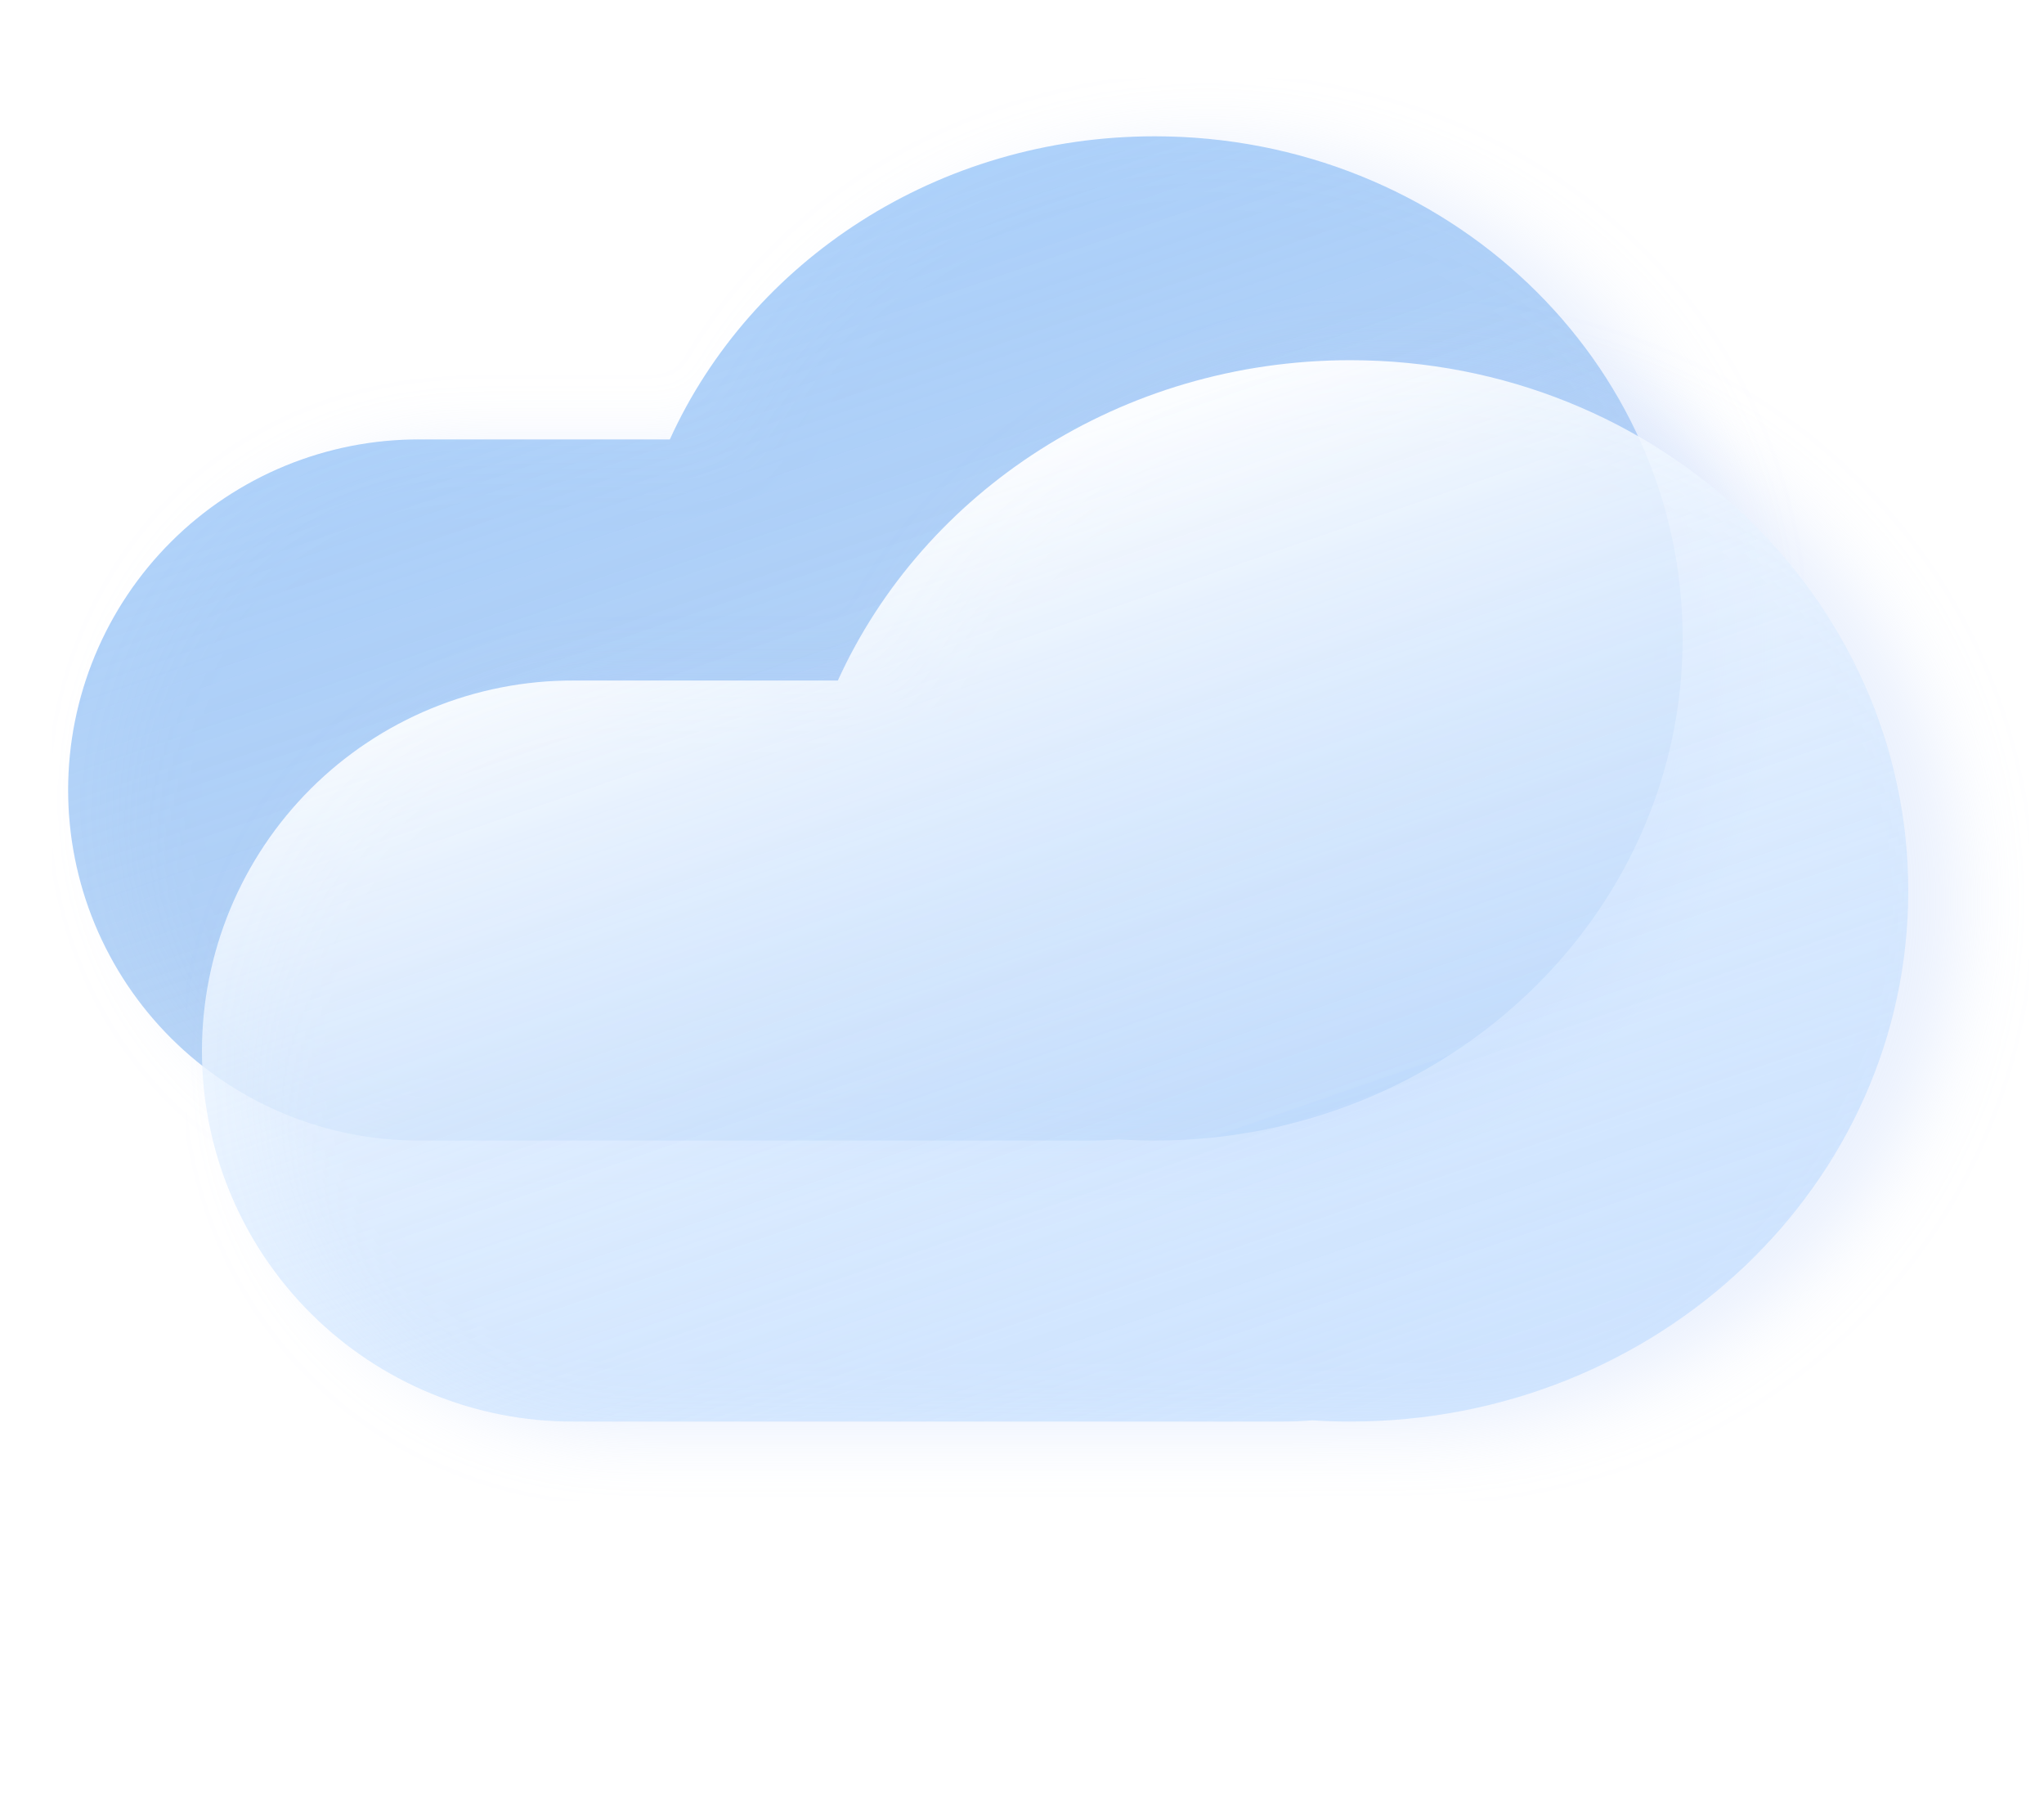
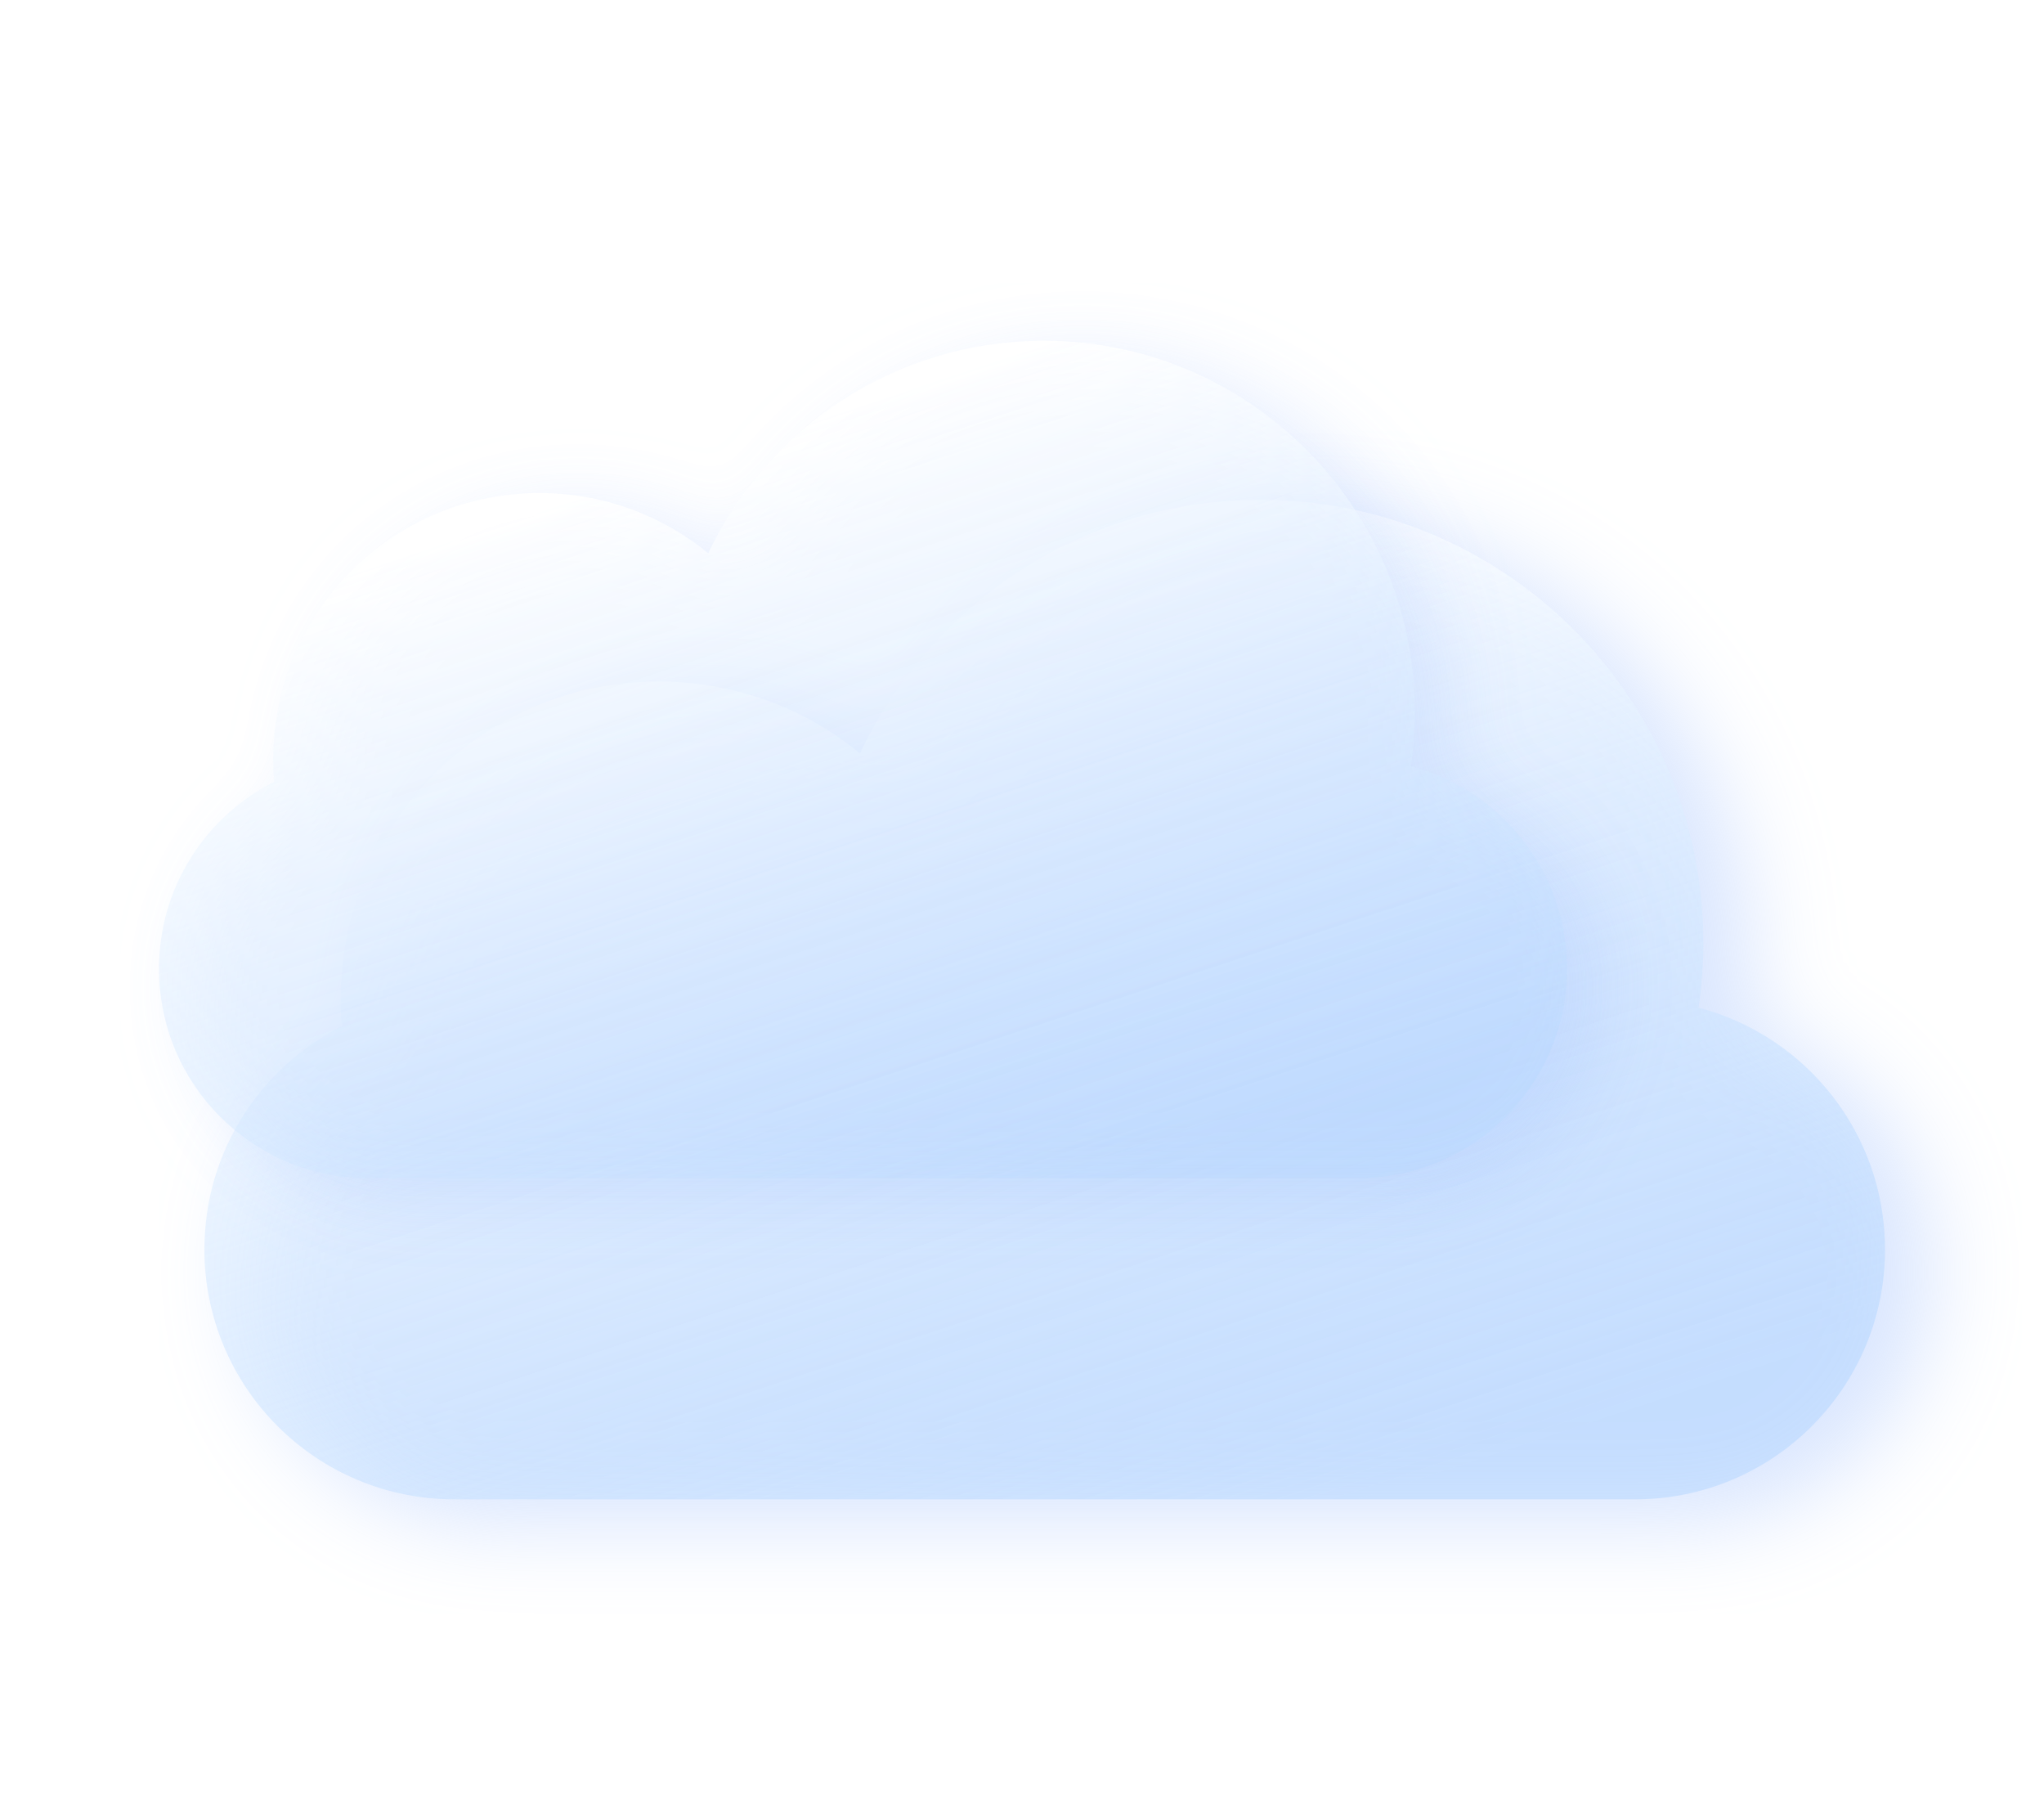
<svg xmlns="http://www.w3.org/2000/svg" width="90" height="80" viewBox="0 0 90 80" fill="none">
-   <g filter="url(#filter0_d_142_6664)">
-     <path d="M49.259 50.157C48.844 50.19 48.425 50.207 48.002 50.207H18.49C16.459 50.215 14.445 49.821 12.566 49.049C10.688 48.277 8.98 47.141 7.54 45.708C6.101 44.274 4.959 42.57 4.18 40.694C3.401 38.818 3 36.806 3 34.775C3 32.743 3.401 30.732 4.18 28.856C4.959 26.98 6.101 25.276 7.54 23.842C8.98 22.408 10.688 21.273 12.566 20.501C14.445 19.729 16.459 19.335 18.49 19.343H29.494C33.061 11.494 41.277 6 50.843 6C63.681 6 74.089 15.896 74.089 28.104C74.089 40.311 63.681 50.207 50.843 50.207C50.31 50.207 49.783 50.19 49.259 50.157Z" fill="url(#paint0_linear_142_6664)" />
+   <g filter="url(#filter0_d_213_1896)">
+     <path fill-rule="evenodd" clip-rule="evenodd" d="M74.792 44.358C74.929 43.425 75 42.471 75 41.5C75 30.73 66.27 22 55.5 22C47.713 22 40.991 26.565 37.866 33.165C35.452 31.187 32.364 30 29 30C21.268 30 15 36.268 15 44C15 44.396 15.016 44.787 15.049 45.175C11.46 46.986 9 50.706 9 55C9 61.075 13.925 66 20 66H72C78.075 66 83 61.075 83 55C83 49.89 79.515 45.593 74.792 44.358Z" fill="url(#paint0_linear_213_1896)" />
  </g>
-   <g filter="url(#filter1_d_142_6664)">
-     <path d="M57.782 62.524C57.343 62.559 56.901 62.577 56.453 62.577H25.263C23.116 62.585 20.988 62.169 19.003 61.353C17.017 60.537 15.212 59.337 13.691 57.822C12.17 56.306 10.963 54.506 10.139 52.523C9.316 50.54 8.892 48.414 8.892 46.267C8.892 44.12 9.316 41.994 10.139 40.012C10.963 38.029 12.17 36.228 13.691 34.713C15.212 33.198 17.017 31.997 19.003 31.181C20.988 30.365 23.116 29.949 25.263 29.957H36.892C40.663 21.662 49.346 15.856 59.455 15.856C73.024 15.856 84.024 26.315 84.024 39.217C84.024 52.118 73.024 62.577 59.455 62.577C58.893 62.577 58.335 62.559 57.782 62.524Z" fill="url(#paint1_linear_142_6664)" />
+   <g opacity="0.7">
+     <g filter="url(#filter1_d_213_1896)">
+       <path fill-rule="evenodd" clip-rule="evenodd" d="M62.123 33.732C62.238 32.95 62.297 32.151 62.297 31.338C62.297 22.315 54.983 15 45.959 15C39.435 15 33.803 18.825 31.185 24.354C29.162 22.697 26.576 21.703 23.757 21.703C17.279 21.703 12.027 26.954 12.027 33.432C12.027 33.764 12.041 34.092 12.068 34.417C9.062 35.935 7 39.051 7 42.649C7 47.739 11.126 51.865 16.216 51.865H59.784C64.874 51.865 69 47.739 69 42.649C69 38.367 66.08 34.767 62.123 33.732Z" fill="url(#paint1_linear_213_1896)" />
+     </g>
  </g>
  <defs>
-     <filter id="filter0_d_142_6664" x="2.31" y="3.462" width="77.089" height="50.207" filterUnits="userSpaceOnUse" color-interpolation-filters="sRGB">
+     <filter id="filter0_d_213_1896" x="7" y="19" width="82" height="52" filterUnits="userSpaceOnUse" color-interpolation-filters="sRGB">
      <feFlood flood-opacity="0" result="BackgroundImageFix" />
      <feColorMatrix in="SourceAlpha" type="matrix" values="0 0 0 0 0 0 0 0 0 0 0 0 0 0 0 0 0 0 127 0" result="hardAlpha" />
-       <feOffset dx="2.31" dy="0.462" />
-       <feGaussianBlur stdDeviation="1.5" />
-       <feColorMatrix type="matrix" values="0 0 0 0 0.718 0 0 0 0 0.807 0 0 0 0 0.979 0 0 0 0.28 0" />
-       <feBlend mode="normal" in2="BackgroundImageFix" result="effect1_dropShadow_142_6664" />
-       <feBlend mode="normal" in="SourceGraphic" in2="effect1_dropShadow_142_6664" result="shape" />
+       <feOffset dx="2" dy="1" />
+       <feGaussianBlur stdDeviation="2" />
+       <feColorMatrix type="matrix" values="0 0 0 0 0.62 0 0 0 0 0.746 0 0 0 0 0.992 0 0 0 0.4 0" />
+       <feBlend mode="normal" in2="BackgroundImageFix" result="effect1_dropShadow_213_1896" />
+       <feBlend mode="normal" in="SourceGraphic" in2="effect1_dropShadow_213_1896" result="shape" />
    </filter>
-     <filter id="filter1_d_142_6664" x="8.202" y="13.318" width="81.132" height="52.721" filterUnits="userSpaceOnUse" color-interpolation-filters="sRGB">
+     <filter id="filter1_d_213_1896" x="5.324" y="12.486" width="68.703" height="43.568" filterUnits="userSpaceOnUse" color-interpolation-filters="sRGB">
      <feFlood flood-opacity="0" result="BackgroundImageFix" />
      <feColorMatrix in="SourceAlpha" type="matrix" values="0 0 0 0 0 0 0 0 0 0 0 0 0 0 0 0 0 0 127 0" result="hardAlpha" />
-       <feOffset dx="2.31" dy="0.462" />
-       <feGaussianBlur stdDeviation="1.5" />
-       <feColorMatrix type="matrix" values="0 0 0 0 0.718 0 0 0 0 0.807 0 0 0 0 0.979 0 0 0 0.28 0" />
-       <feBlend mode="normal" in2="BackgroundImageFix" result="effect1_dropShadow_142_6664" />
-       <feBlend mode="normal" in="SourceGraphic" in2="effect1_dropShadow_142_6664" result="shape" />
+       <feOffset dx="1.676" dy="0.838" />
+       <feGaussianBlur stdDeviation="1.676" />
+       <feColorMatrix type="matrix" values="0 0 0 0 0.62 0 0 0 0 0.746 0 0 0 0 0.992 0 0 0 0.4 0" />
+       <feBlend mode="normal" in2="BackgroundImageFix" result="effect1_dropShadow_213_1896" />
+       <feBlend mode="normal" in="SourceGraphic" in2="effect1_dropShadow_213_1896" result="shape" />
    </filter>
-     <linearGradient id="paint0_linear_142_6664" x1="31.791" y1="11.57" x2="45.964" y2="52.604" gradientUnits="userSpaceOnUse">
-       <stop stop-color="#A5CCF9" stop-opacity="0.9" />
-       <stop offset="1" stop-color="#95BEEF" stop-opacity="0.6" />
-       <stop offset="1" stop-color="#83B6F2" stop-opacity="0.6" />
+     <linearGradient id="paint0_linear_213_1896" x1="38.97" y1="27.544" x2="52.582" y2="68.762" gradientUnits="userSpaceOnUse">
+       <stop stop-color="white" stop-opacity="0.95" />
+       <stop offset="1" stop-color="#B1D5FF" stop-opacity="0.5" />
    </linearGradient>
-     <linearGradient id="paint1_linear_142_6664" x1="39.321" y1="21.743" x2="54.299" y2="65.11" gradientUnits="userSpaceOnUse">
+     <linearGradient id="paint1_linear_213_1896" x1="32.11" y1="19.645" x2="43.515" y2="54.179" gradientUnits="userSpaceOnUse">
      <stop stop-color="white" stop-opacity="0.95" />
      <stop offset="1" stop-color="#B1D5FF" stop-opacity="0.5" />
    </linearGradient>
  </defs>
</svg>
